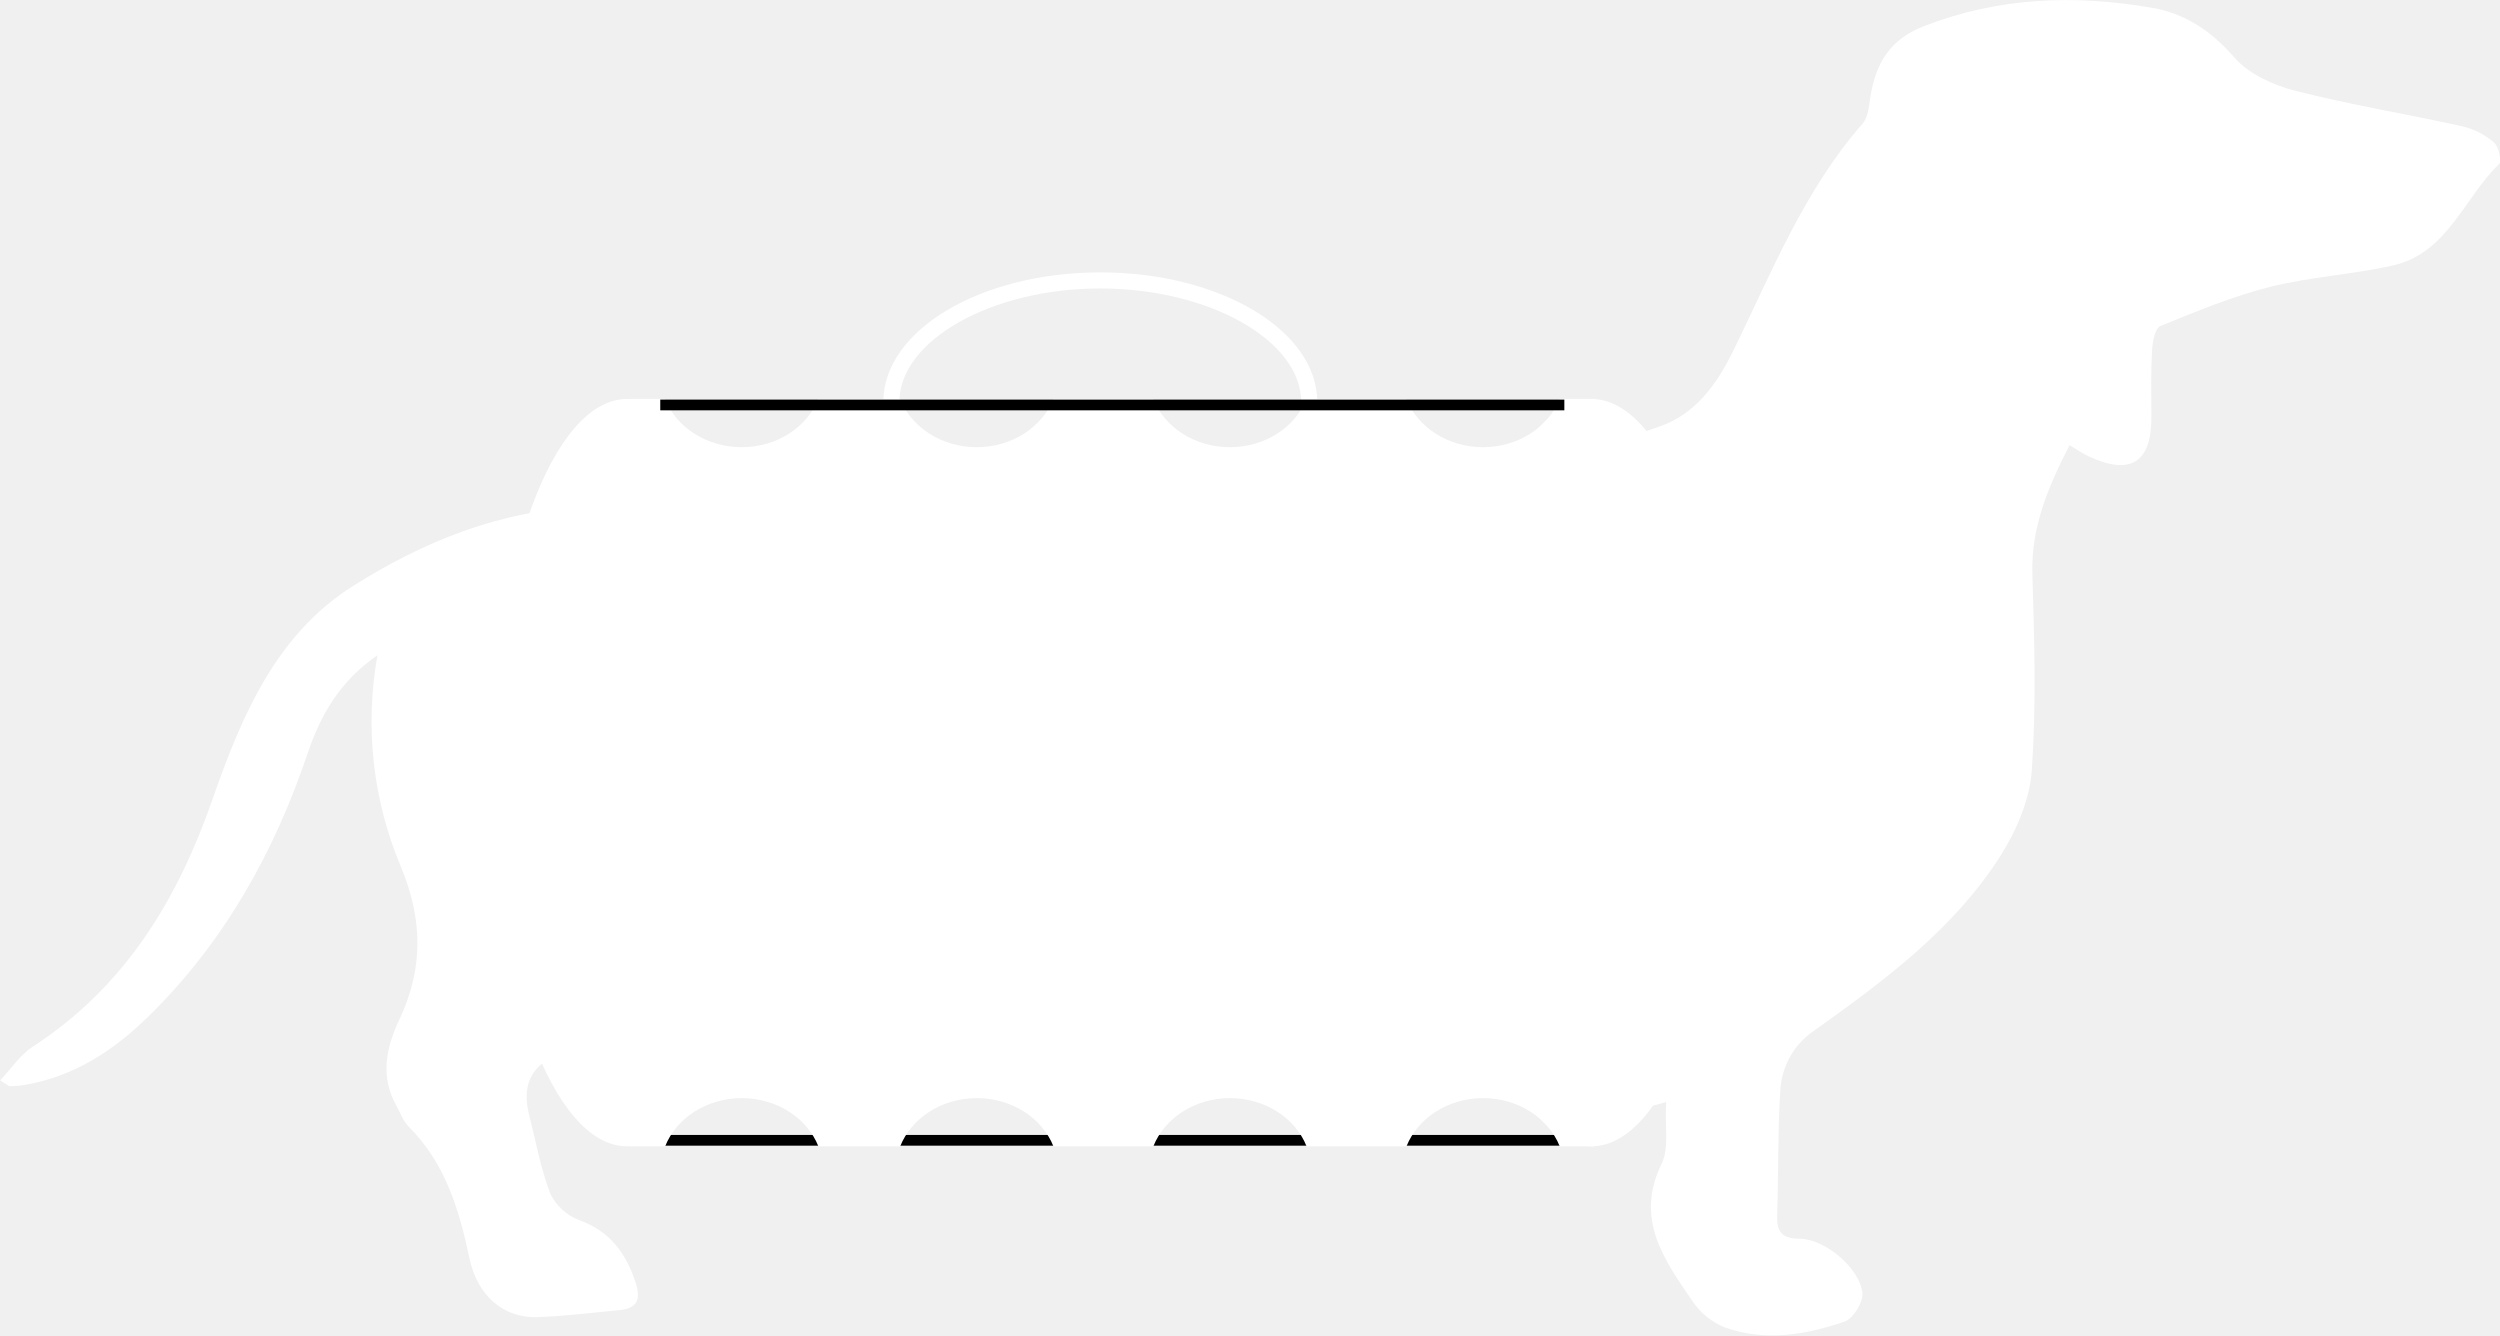
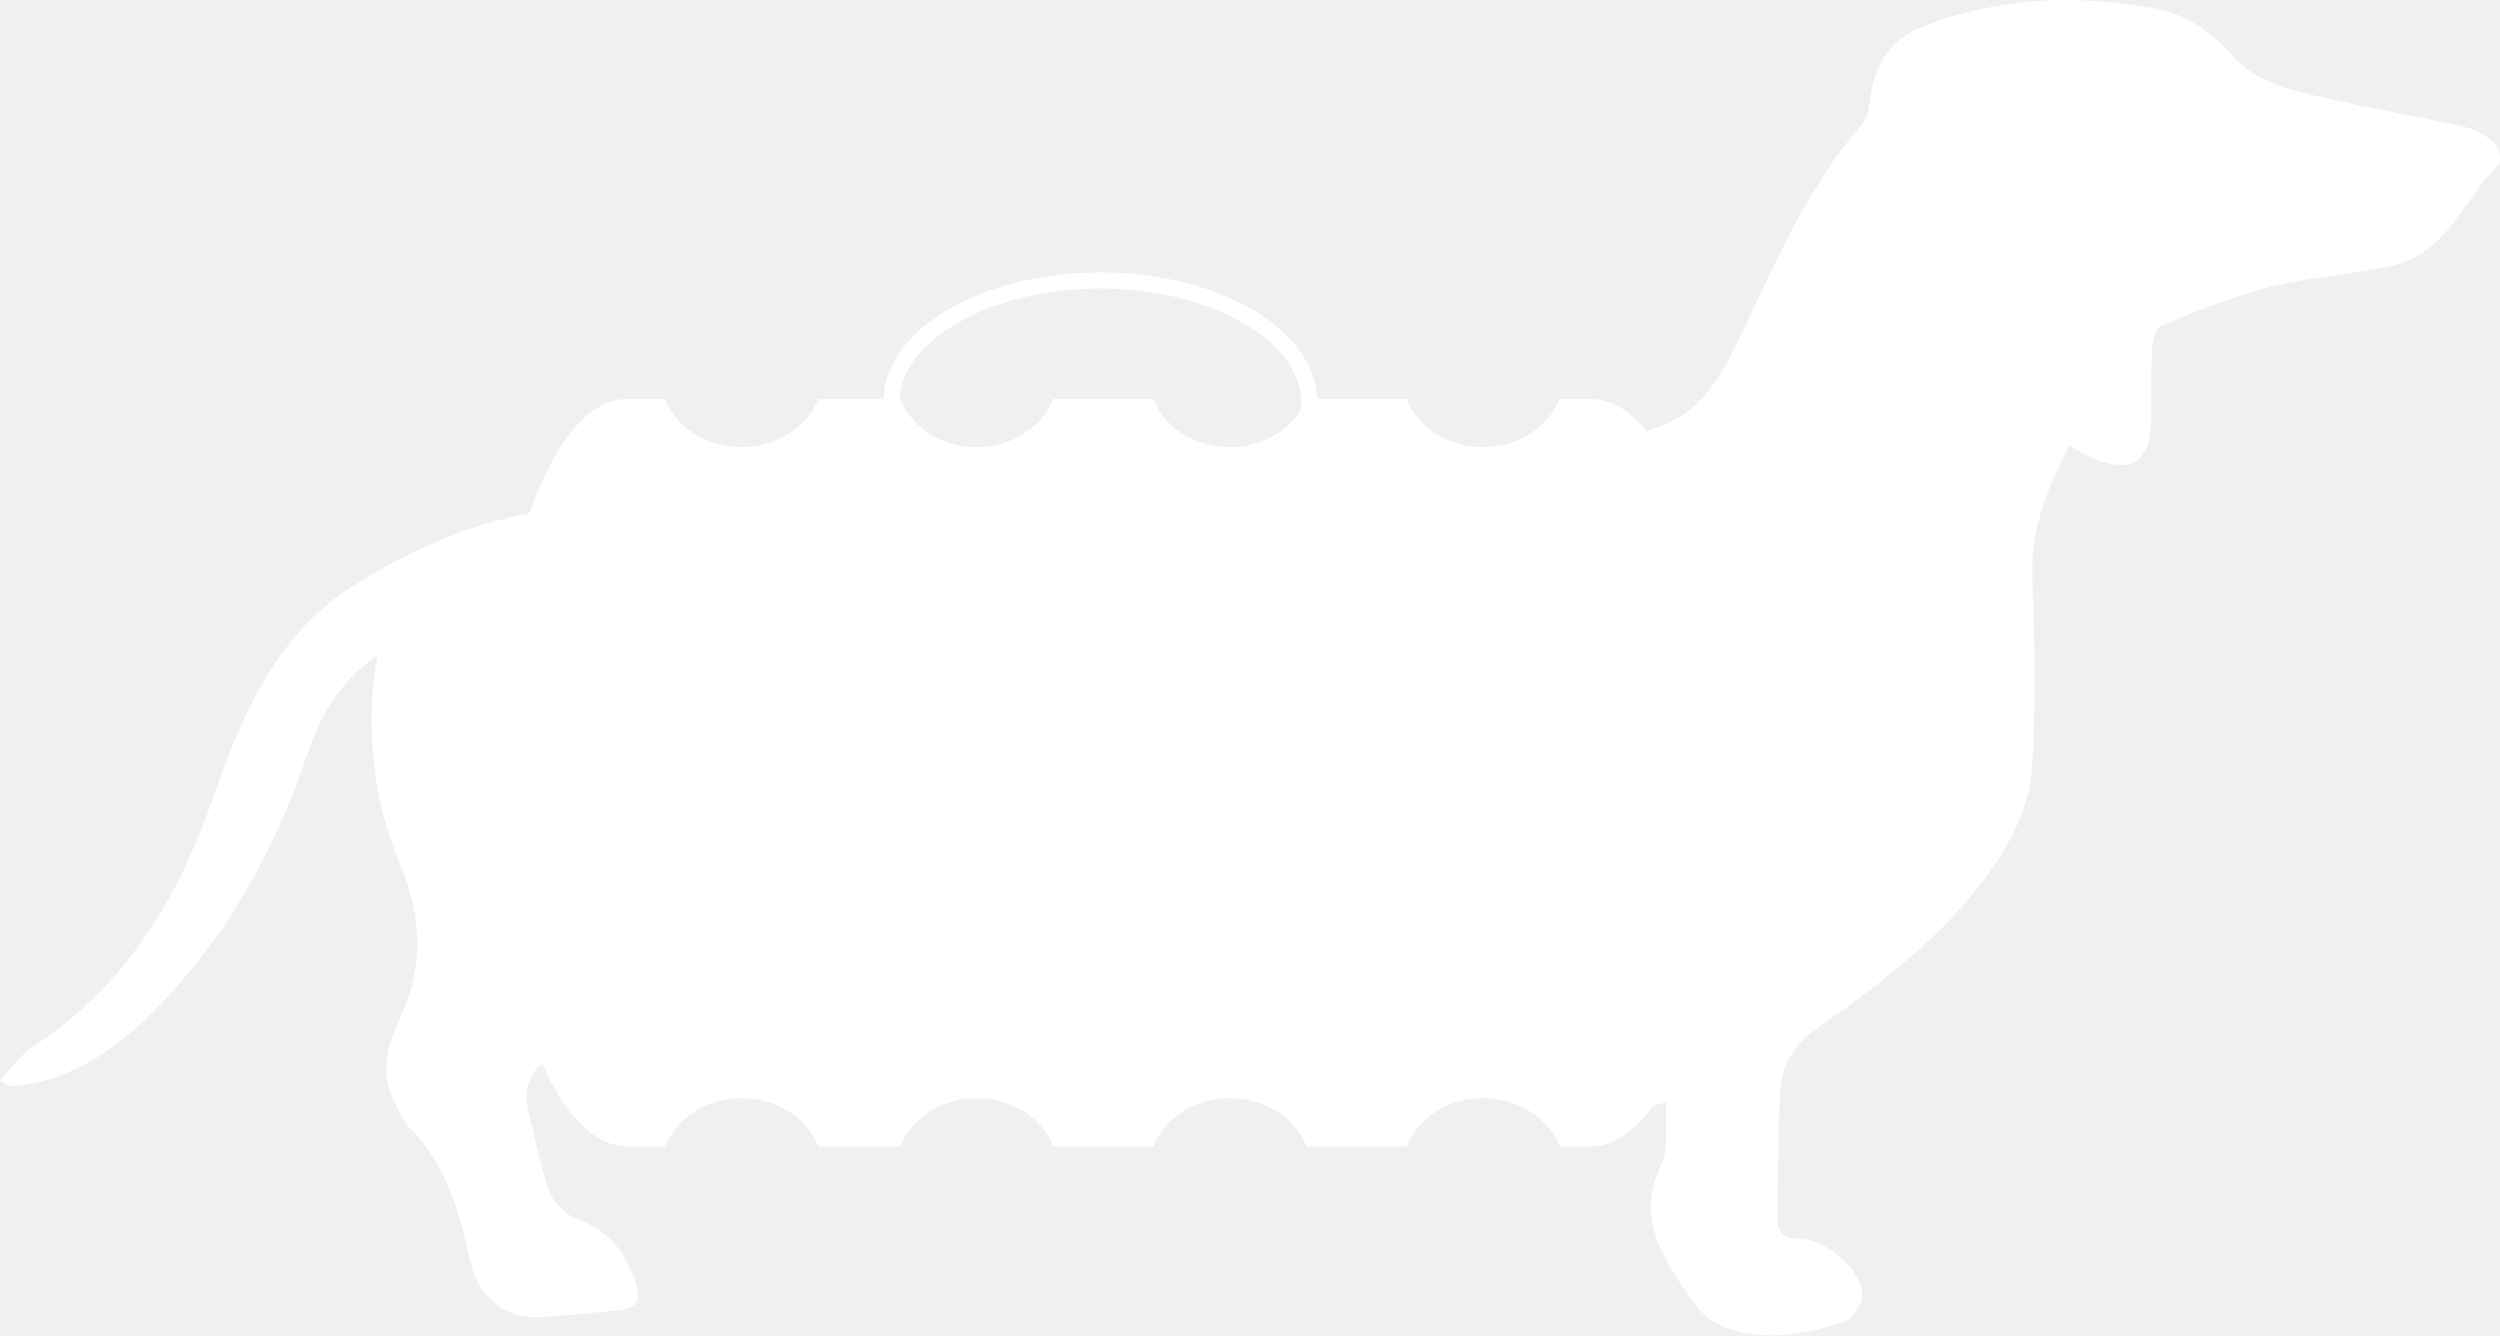
<svg xmlns="http://www.w3.org/2000/svg" fill="white" viewBox="0 0 466.52 249.23">
-   <defs>
-     <style>.cls-1{fill:none;stroke:#000;stroke-miterlimit:10;stroke-width:2px;}.cls-2{fill:#fff;}</style>
-   </defs>
+   <defs />
  <g id="Layer_1" data-name="Layer 1">
    <ellipse cx="117.02" cy="144.18" rx="25.31" ry="69.73" />
    <ellipse cx="296.98" cy="144.18" rx="25.31" ry="69.73" />
    <line class="cls-1" x1="123.21" y1="212.79" x2="291.92" y2="212.79" />
    <path class="cls-2" d="M249.32,132.81" transform="translate(-15.88 -57.23)" />
    <path d="M306.92,131.68c-2.09,5.24-7.69,9-14.3,9s-12.22-3.76-14.3-9H259.68c-2.08,5.24-7.69,9-14.3,9s-12.21-3.76-14.3-9H212.44c-2.08,5.24-7.69,9-14.3,9s-12.21-3.76-14.3-9H168.58c-2.09,5.24-7.69,9-14.3,9s-12.22-3.76-14.3-9h-6.51V271.15H140c2.08-5.24,7.69-9,14.3-9s12.21,3.76,14.3,9h15.26c2.09-5.24,7.69-9,14.3-9s12.22,3.76,14.3,9h18.64c2.09-5.24,7.69-9,14.3-9s12.22,3.76,14.3,9h18.64c2.08-5.24,7.69-9,14.3-9s12.21,3.76,14.3,9h6.51V131.68Z" transform="translate(-15.88 -57.23)" />
    <path d="M326.8,262.87c-19.17,5.91-35.33-2.44-51.9-7-12.74-3.52-24.89-9.17-37.63-12.67-11-3-22.37-4.39-33.6-6.39-10.68-1.9-20.24-6.37-29.43-12-8-4.89-12.4-5.05-17.25,2.57-8.88,14-22.25,20.64-36.58,26.41-5.6,2.25-7.17,6.06-5.77,11.58,1.25,4.9,2.13,9.94,3.94,14.63a9.9,9.9,0,0,0,5.39,4.91c5.69,2.08,8.66,6.06,10.49,11.56,1.17,3.5.14,5-3.26,5.27-5,.46-10,1.11-15,1.28-6.29.21-11.21-3.89-12.72-11-1.92-9.12-4.53-17.76-11.36-24.58-1-1-1.53-2.55-2.26-3.85-3.08-5.48-1.94-10.85.55-16.12,4.49-9.52,4.41-18.63.23-28.62a69.69,69.69,0,0,1-4.32-39.35c-7,4.84-10.59,11.1-13,18.21-6.25,18.55-15.56,35.26-29.62,49.08-6.52,6.4-13.94,11.33-23.19,12.89a17,17,0,0,1-2.76.23c-.31,0-.63-.34-1.85-1.07,2.1-2.21,3.74-4.74,6-6.23C39.14,241.45,49,225.2,55.58,206.27c5.34-15.31,11.78-30.59,26.1-39.64,13.12-8.29,27.42-14.17,43.56-14.81,17.38-.69,34.71-3.35,52.08-3.58,17.93-.23,35.89,1.29,53.82,2.3,11,.62,22,2.62,33,2.32,8.24-.23,16.52-2.74,24.6-4.92,12.42-3.36,24.84-6.87,37-11.18,6.46-2.29,10.49-7.73,13.64-14.18,7.13-14.59,13.18-29.85,24.11-42.33,1.06-1.21,1.15-3.37,1.45-5.13,1-6.11,3.65-10.57,9.95-13,13.92-5.42,28.1-5.93,42.55-3.44,6.26,1.08,11.1,4.35,15.41,9.3,2.67,3.06,7.23,5.13,11.31,6.18,10.29,2.63,20.82,4.34,31.2,6.64a14.05,14.05,0,0,1,5.91,3c.89.77,1.5,3.53.94,4.06-6.57,6.36-9.63,16.62-19.81,18.91-7.56,1.7-15.42,2.11-22.93,4-7,1.76-13.74,4.57-20.44,7.3-1,.4-1.46,2.89-1.55,4.45-.23,4.1-.16,8.21-.13,12.32.08,8.67-3.84,11.23-11.72,7.54-1.13-.53-2.17-1.26-3.55-2.08-4,7.79-7.22,15.32-6.94,24.14.38,12.18.73,24.43-.11,36.56-.39,5.46-2.86,11.24-5.85,15.94-8.7,13.69-21.65,23.25-34.6,32.5a14.39,14.39,0,0,0-6.5,11.6c-.48,7.66-.31,15.37-.57,23.05-.1,3.11,1,4.27,4.21,4.3,4.69,0,11.27,5.54,11.7,10.15.15,1.72-1.71,4.75-3.31,5.3-7.3,2.52-14.94,3.78-22.46,1.06a13.26,13.26,0,0,1-5.92-4.84c-5.27-7.7-10.86-15.31-5.77-25.68C327.37,271.52,326.53,267.5,326.8,262.87Z" transform="translate(-15.88 -57.23)" />
  </g>
  <g id="Layer_2" data-name="Layer 2">
    <path d="M221.2,111.06c20.32,0,37.49,9.7,37.49,21.18s-17.17,21.18-37.49,21.18-37.49-9.7-37.49-21.18,17.17-21.18,37.49-21.18m0-3c-22.36,0-40.49,10.83-40.49,24.18s18.13,24.18,40.49,24.18,40.49-10.82,40.49-24.18-18.13-24.18-40.49-24.18Z" transform="translate(-15.88 -57.23)" />
  </g>
  <g id="Layer_3" data-name="Layer 3">
    <line class="cls-1" x1="123.21" y1="75.57" x2="291.92" y2="75.57" />
  </g>
</svg>
